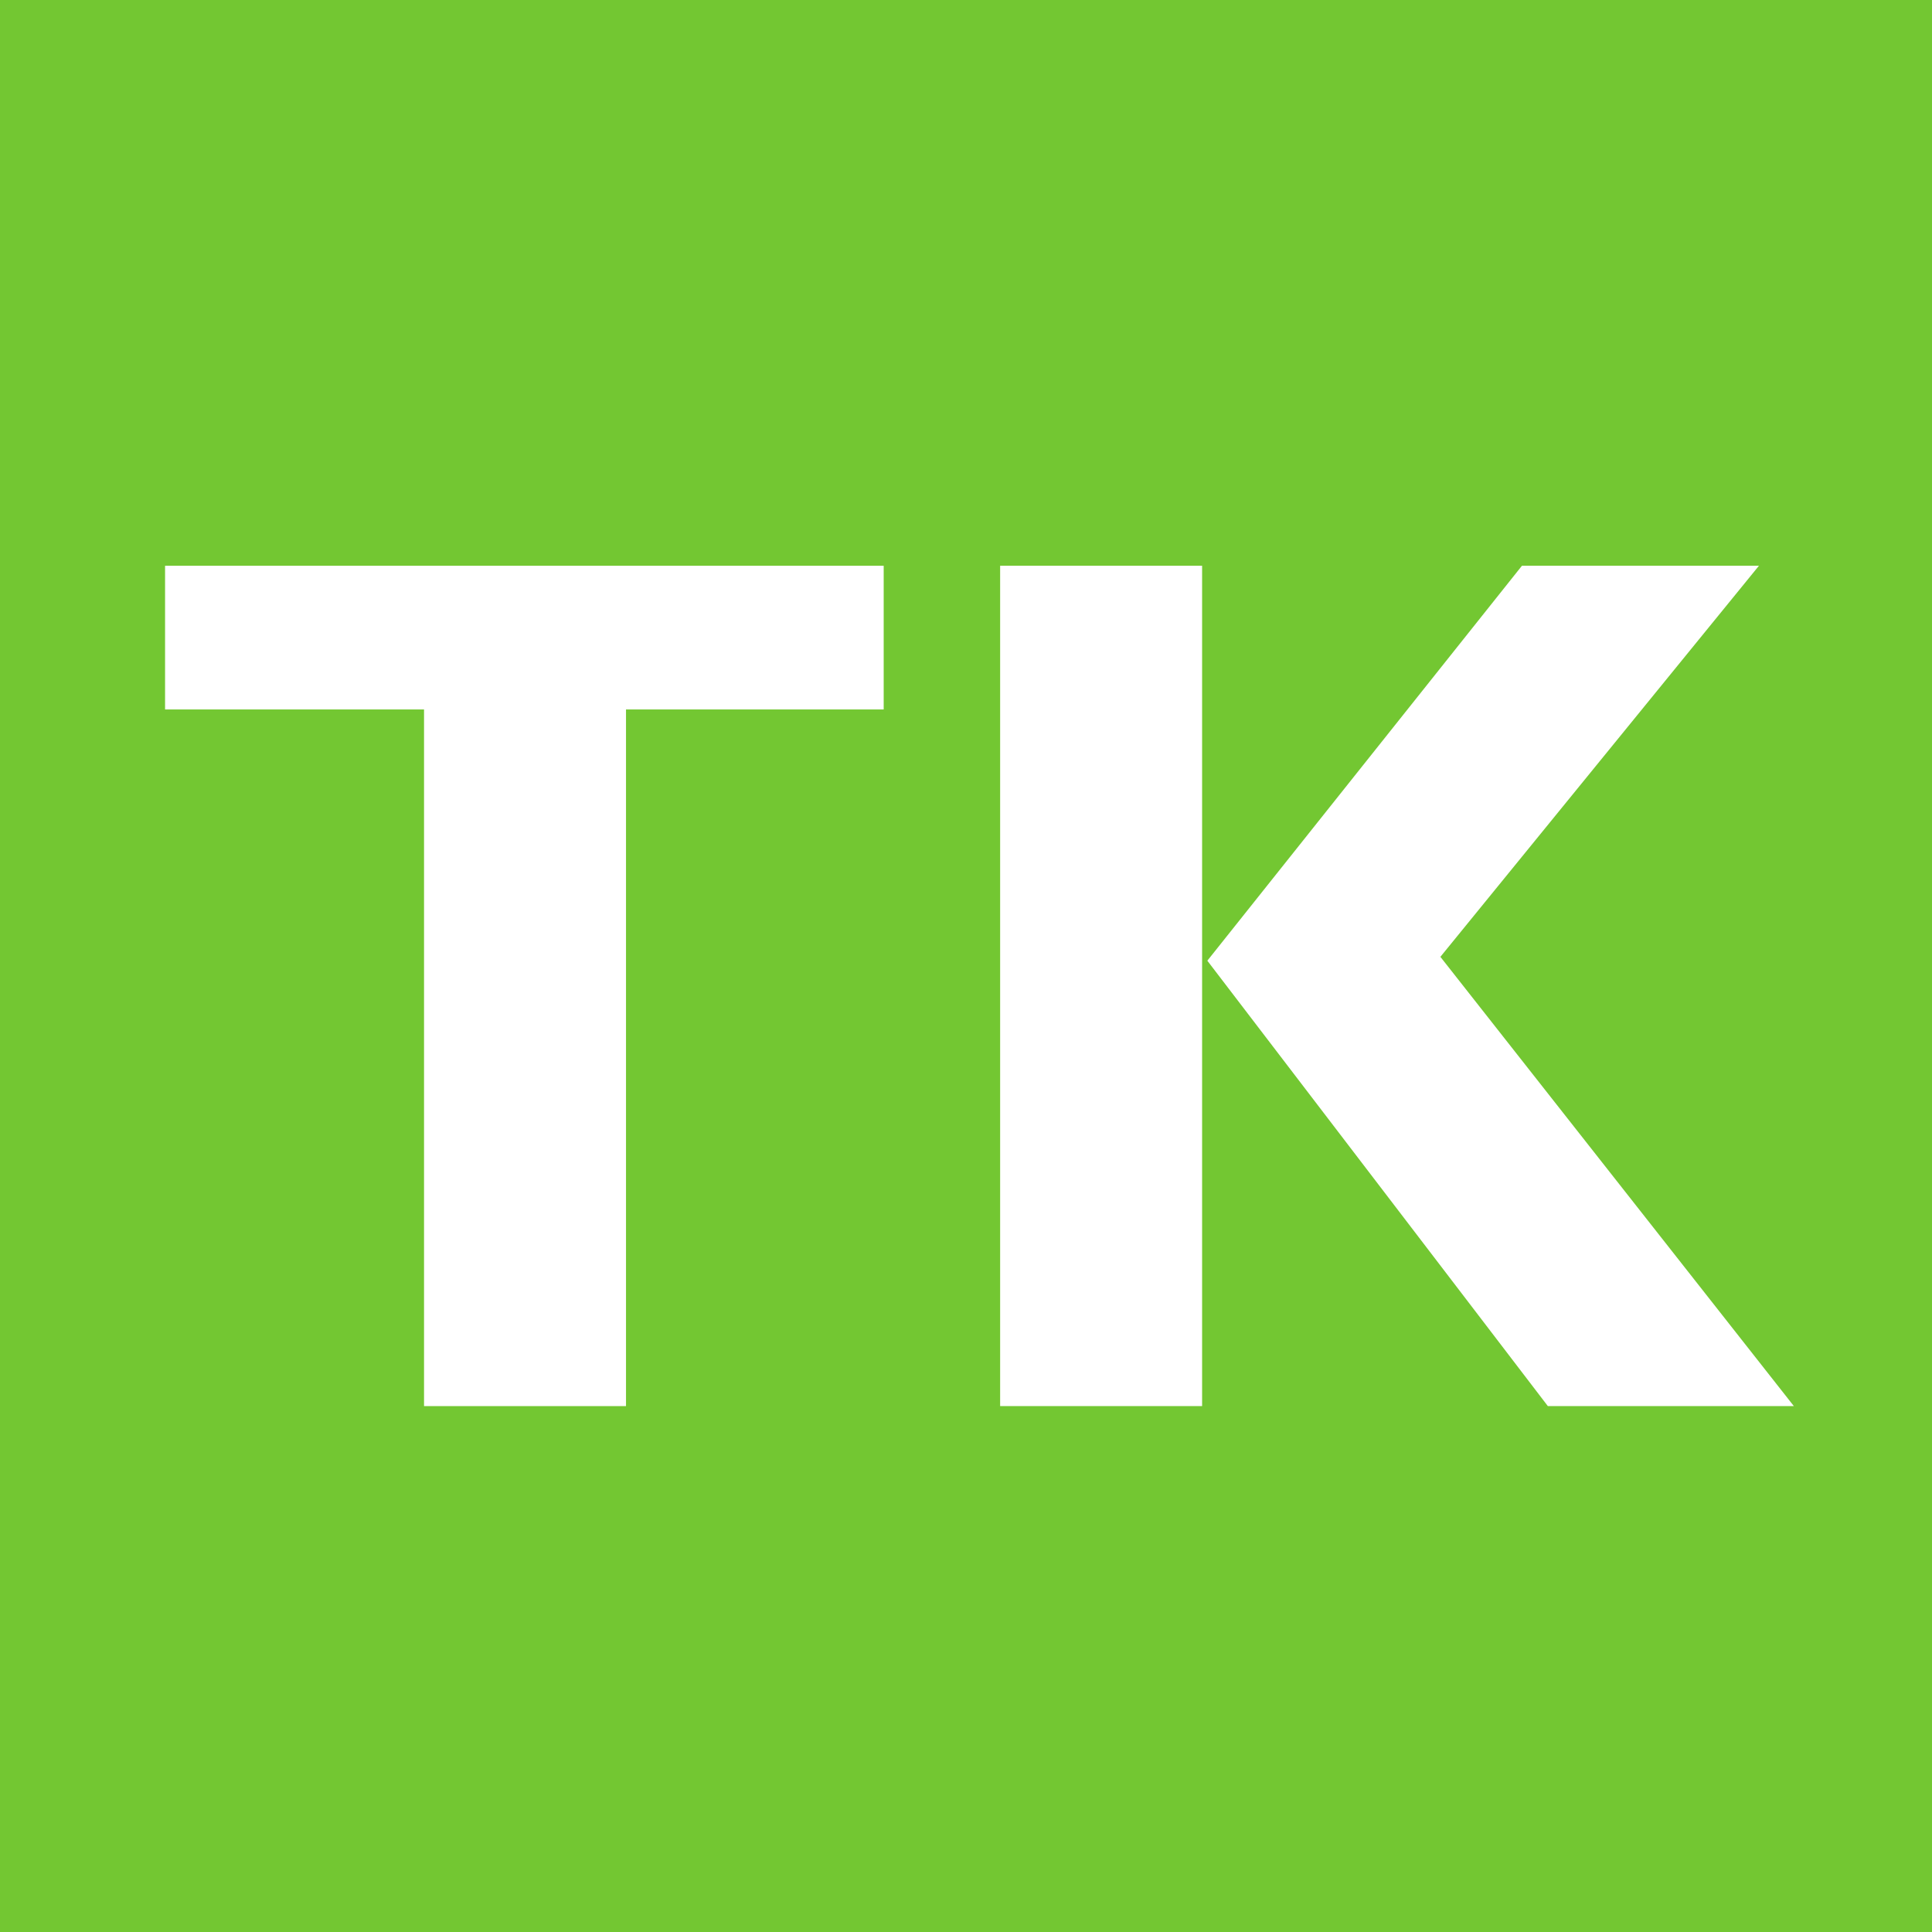
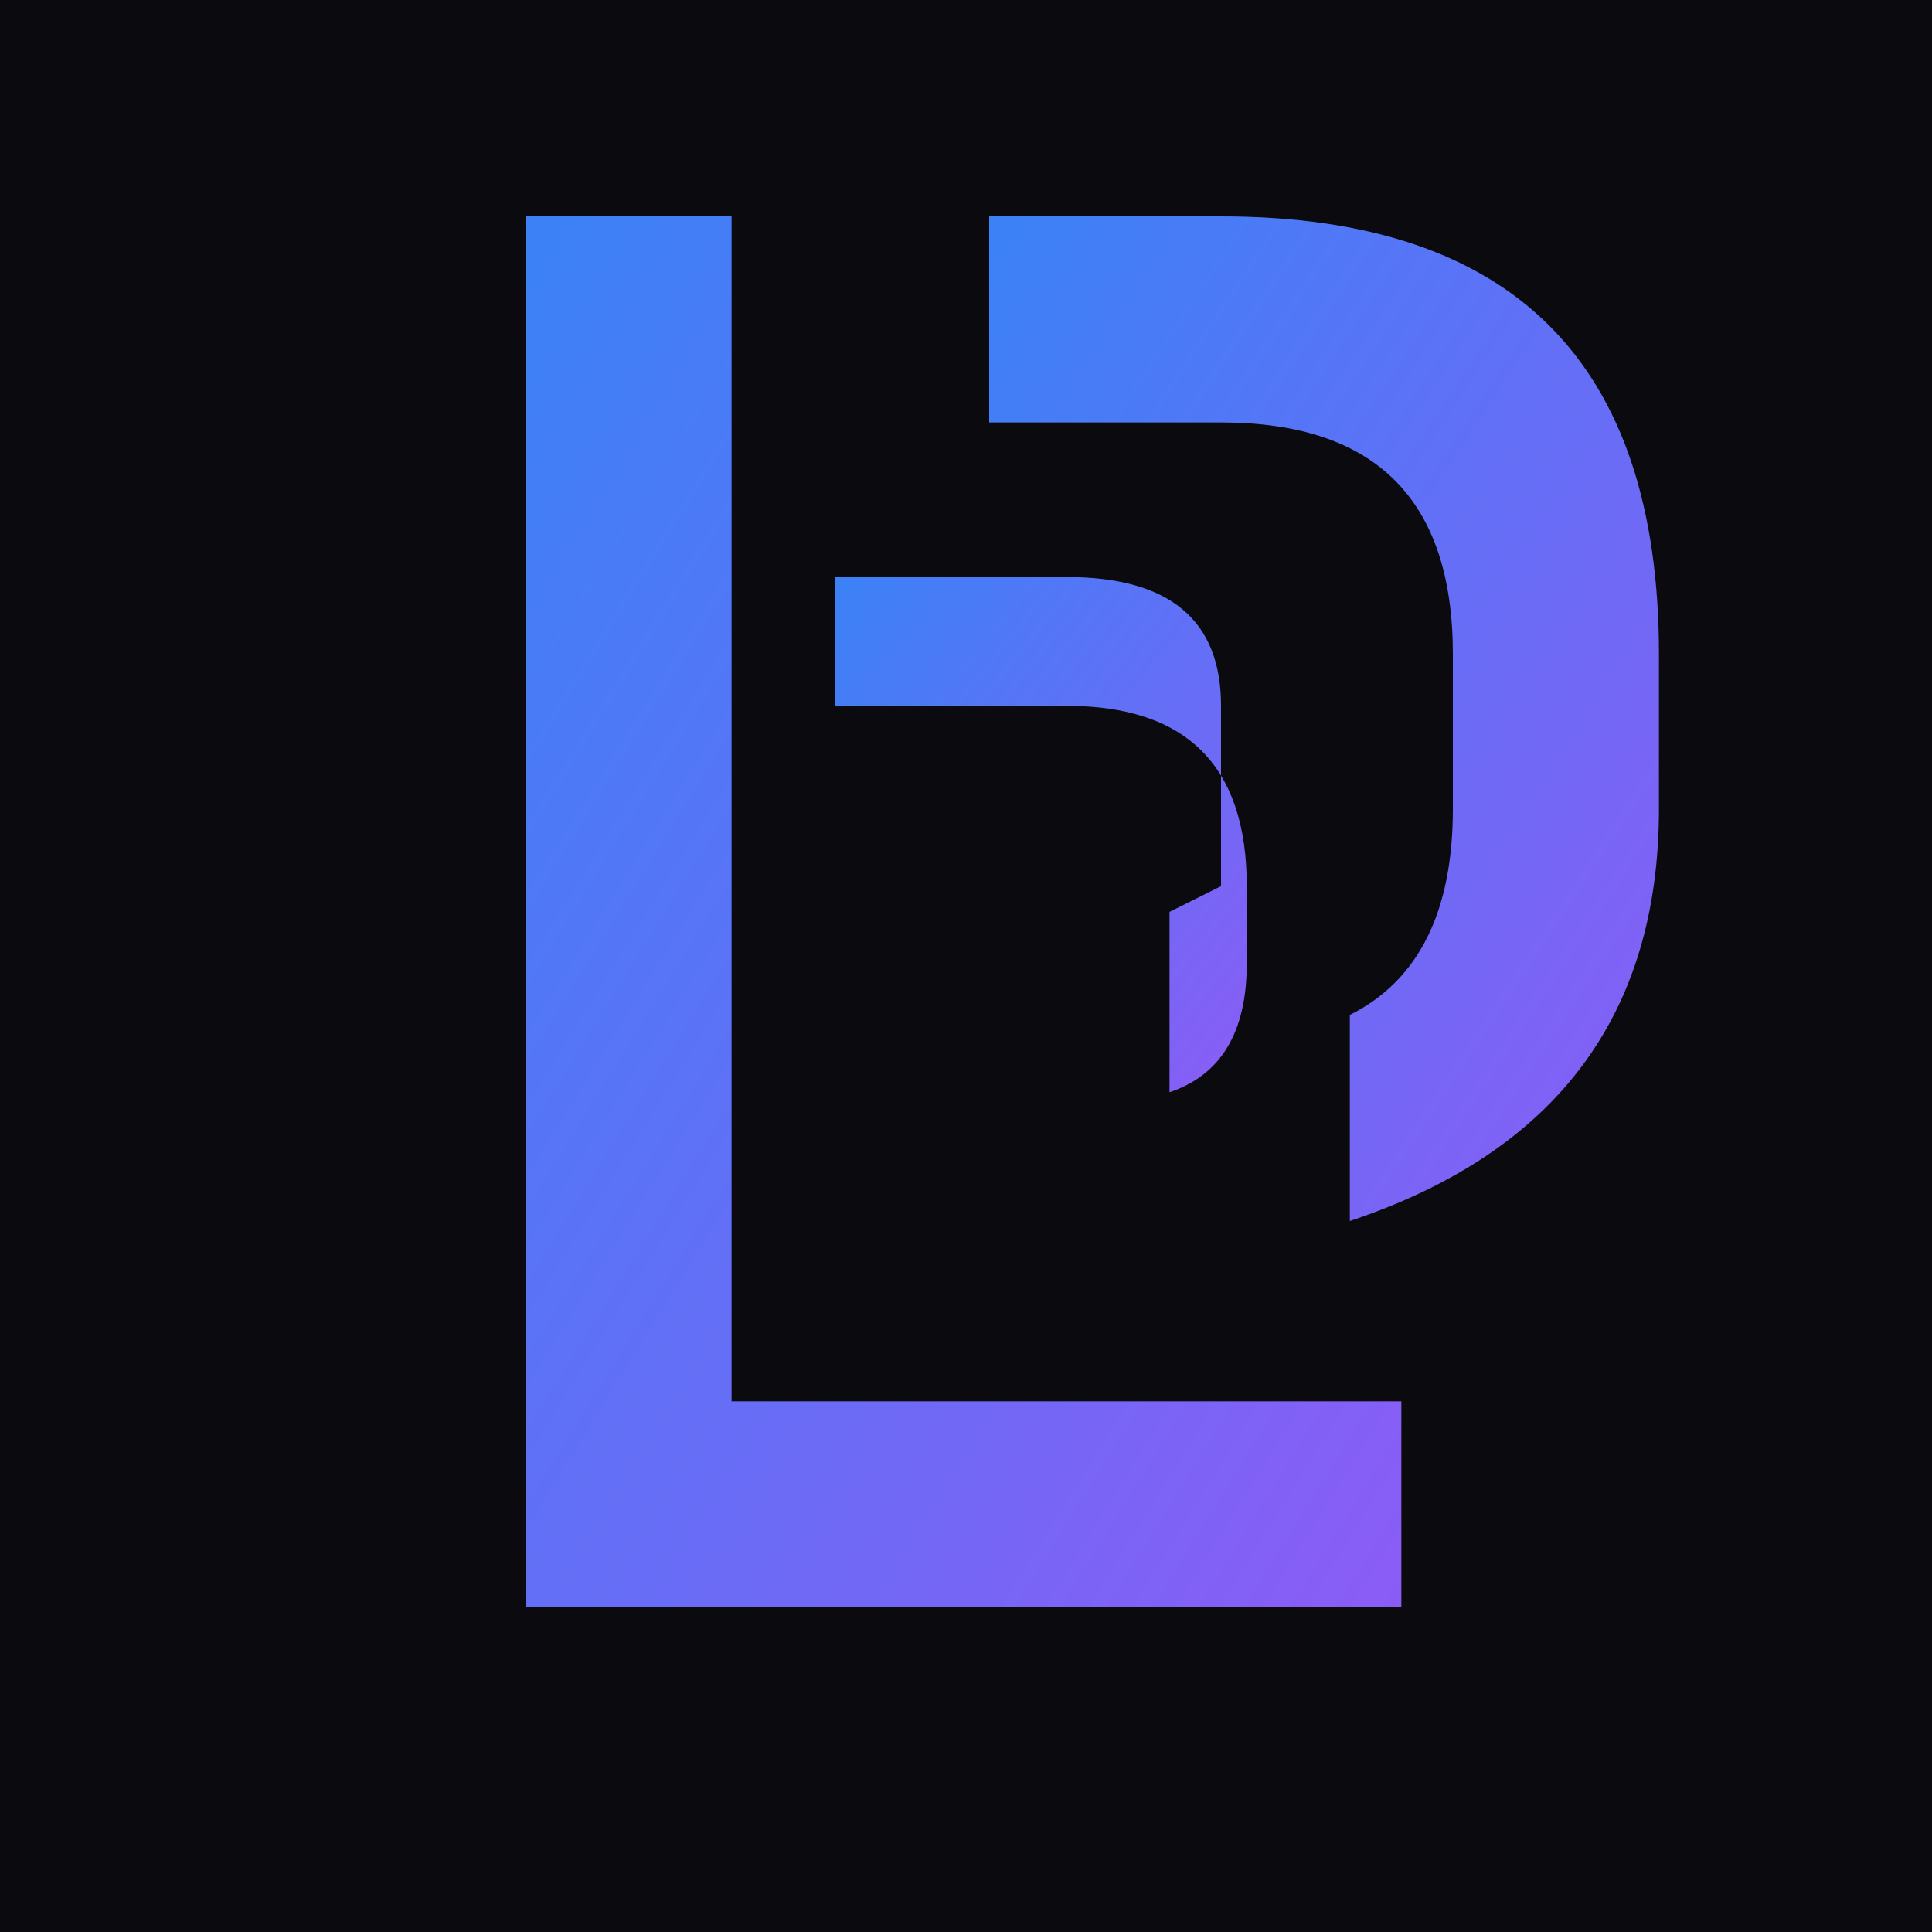
<svg xmlns="http://www.w3.org/2000/svg" width="500" zoomAndPan="magnify" viewBox="0 0 375 375" height="500" preserveAspectRatio="xMidYMid meet" version="1.0">
  <defs>
-     <g />
-     <clipPath id="f1d9cd30a0">
-       <rect x="0" width="332" y="0" height="290" />
-     </clipPath>
+     <linearGradient id="vchat-gradient" x1="0%" y1="0%" x2="100%" y2="100%">
+       <stop offset="0%" style="stop-color:#3B82F6;stop-opacity:1" />
+       <stop offset="100%" style="stop-color:#8B5CF6;stop-opacity:1" />
+     </linearGradient>
  </defs>
-   <rect x="-37.5" width="450" fill="#ffffff" y="-37.5" height="450" fill-opacity="1" />
-   <rect x="-37.5" width="450" fill="#73c732" y="-37.5" height="450" fill-opacity="1" />
-   <g transform="matrix(1, 0, 0, 1, 26, 42)">
-     <g clip-path="url(#f1d9cd30a0)">
-       <g fill="#ffffff" fill-opacity="1">
-         <g transform="translate(1.007988, 230.9239)">
-           <g>
-             <path d="M 55.297 -135.219 L 5.031 -135.219 L 5.031 -163.109 L 144.516 -163.109 L 144.516 -135.219 L 94.5 -135.219 L 94.5 0 L 55.297 0 Z M 55.297 -135.219 " />
-           </g>
-         </g>
-       </g>
-       <g fill="#ffffff" fill-opacity="1">
-         <g transform="translate(150.5318, 230.9239)">
-           <g>
-             <path d="M 17.594 -163.109 L 56.797 -163.109 L 56.797 0 L 17.594 0 Z M 57.812 -86.453 L 118.875 -163.109 L 164.875 -163.109 L 103.047 -87.203 L 171.656 0 L 123.906 0 Z M 57.812 -86.453 " />
-           </g>
-         </g>
-       </g>
+   <rect x="-37.5" width="450" fill="#0A0A0F" y="-37.5" height="450" fill-opacity="1" />
+   <g transform="matrix(1, 0, 0, 1, 52, 42)">
+     <g fill="url(#vchat-gradient)" fill-opacity="1">
+       <path d="M 50 270 L 50 0 L 90 0 L 90 230 L 220 230 L 220 270 Z" />
+       <path d="M 140 0 L 185 0 Q 270 0 270 85 L 270 115 Q 270 175 210 195 L 210 155 Q 230 145 230 115 L 230 85 Q 230 40 185 40 L 140 40 Z" />
+       <path d="M 110 95 L 155 95 Q 190 95 190 130 L 190 145 Q 190 165 175 170 L 175 135 Q 185 130 185 130 L 185 95 Q 185 70 155 70 L 110 70 Z" />
    </g>
  </g>
</svg>
